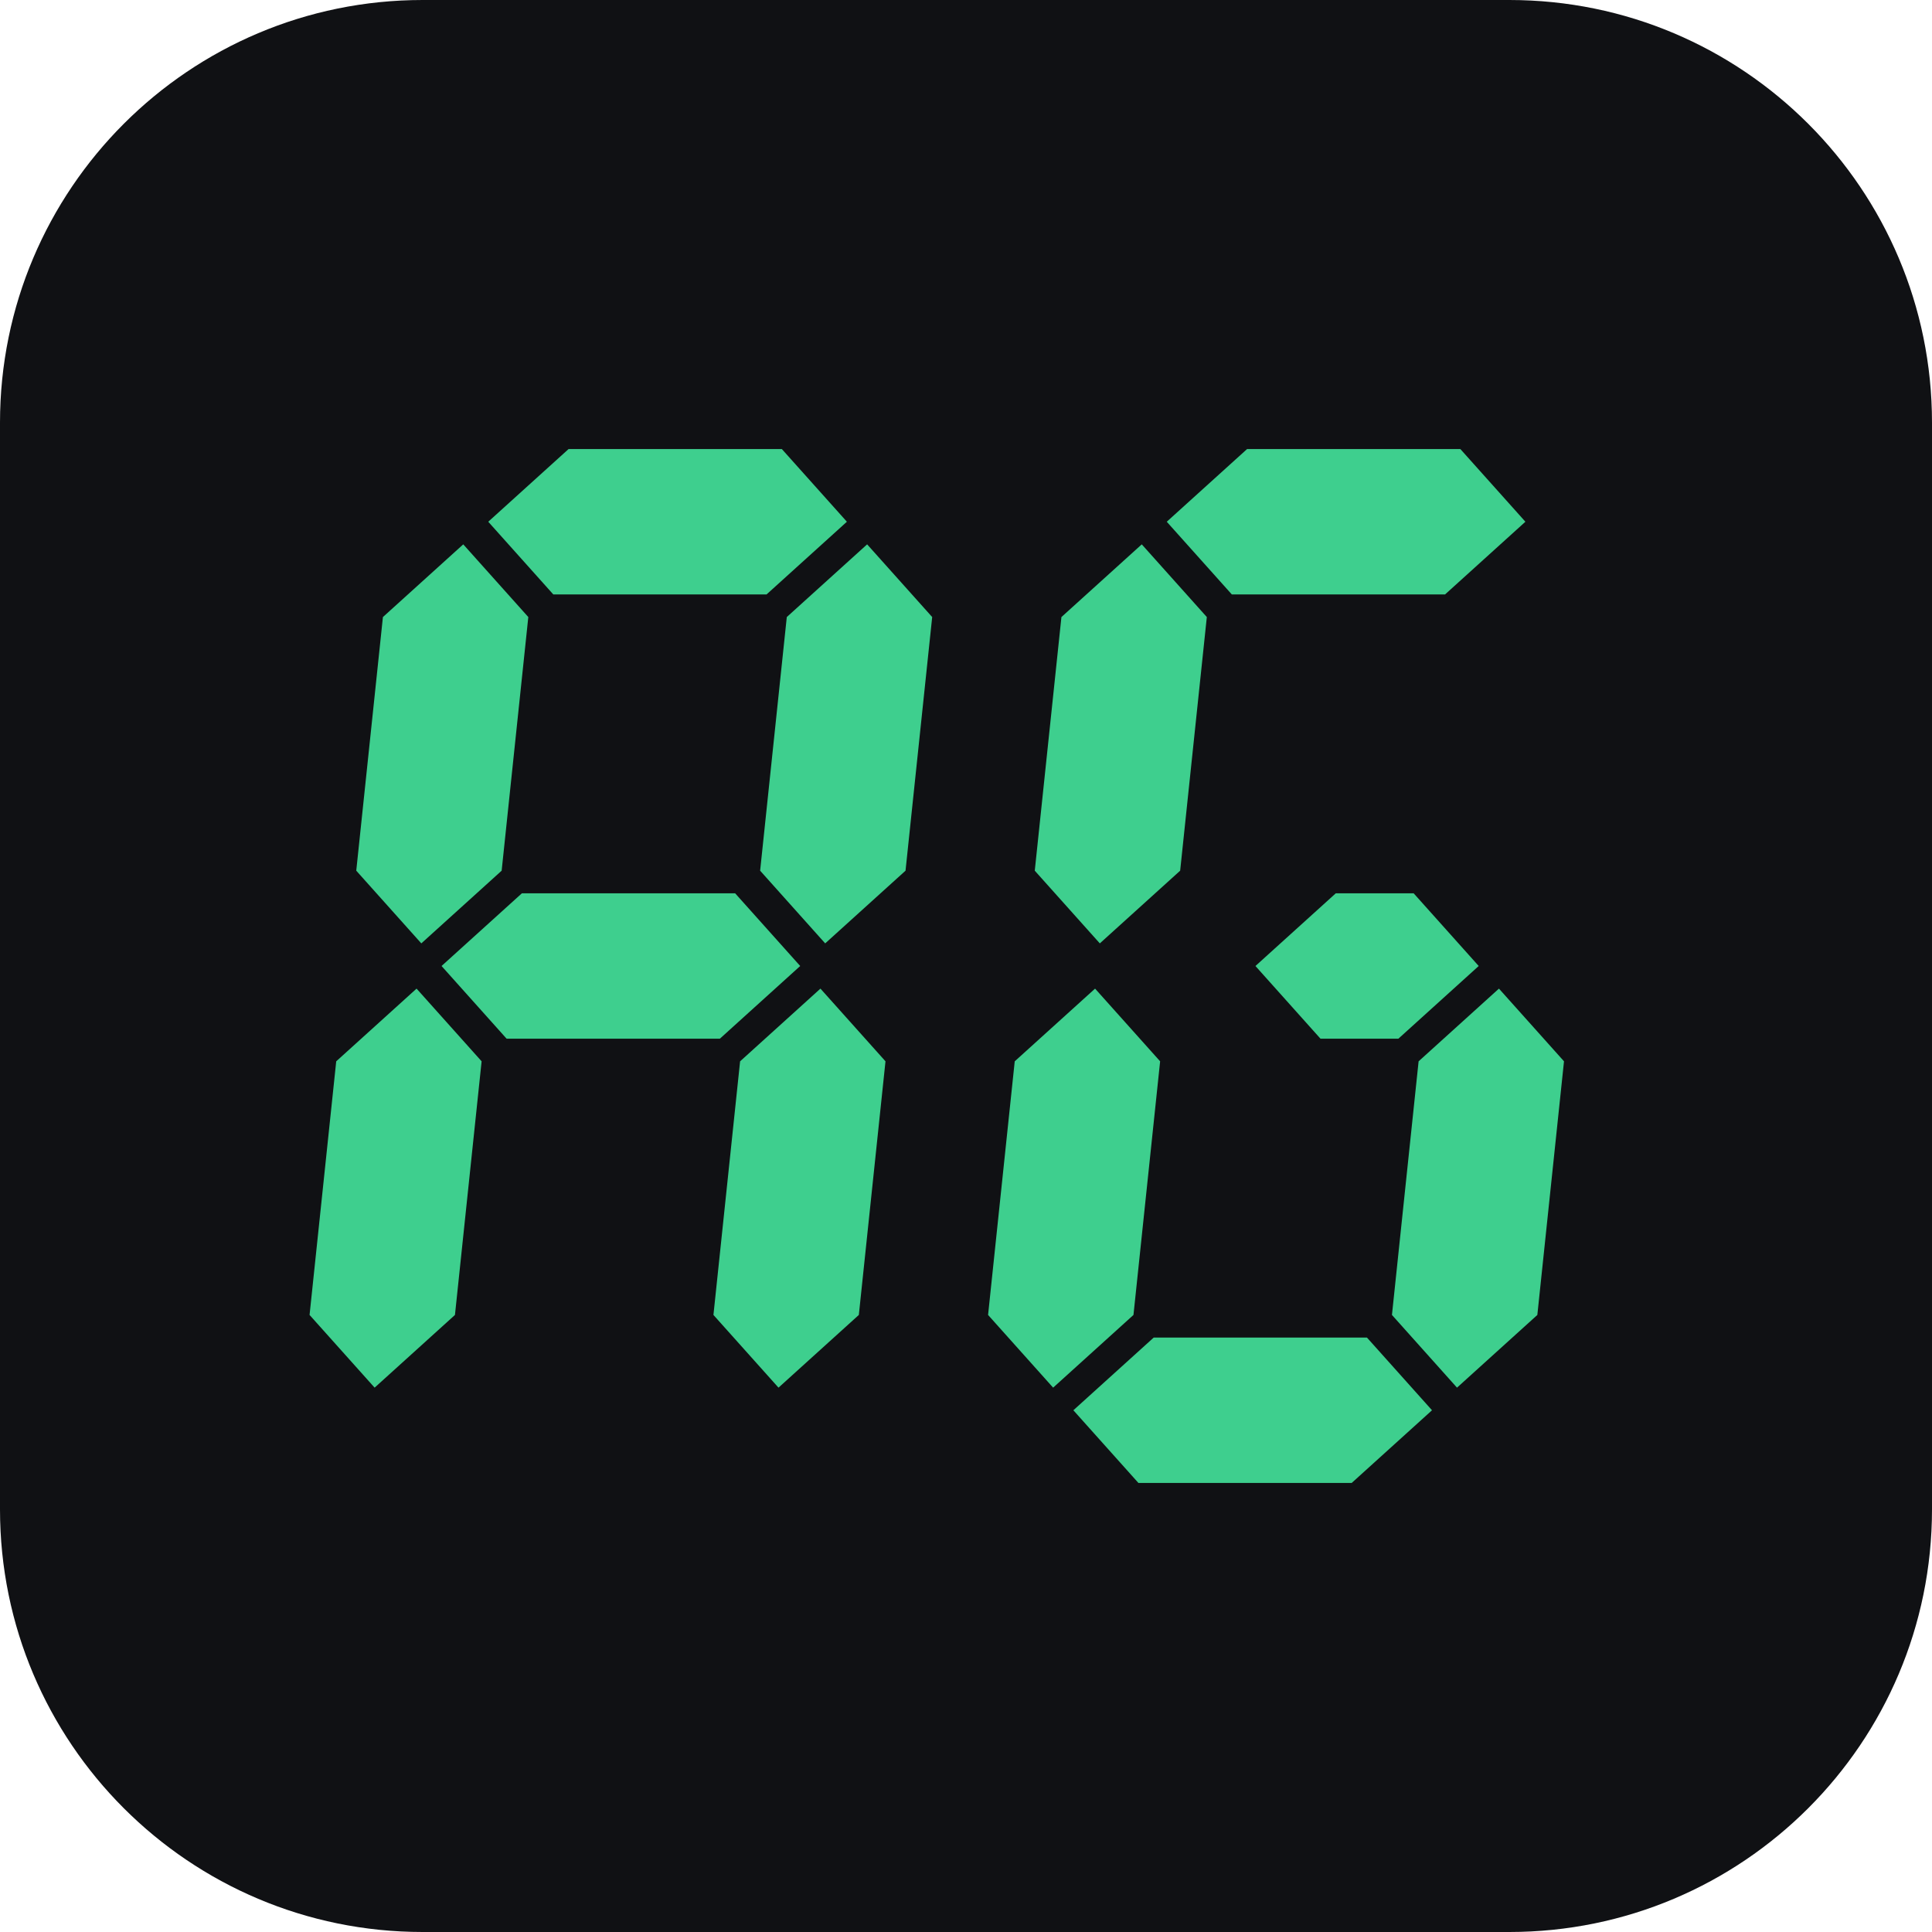
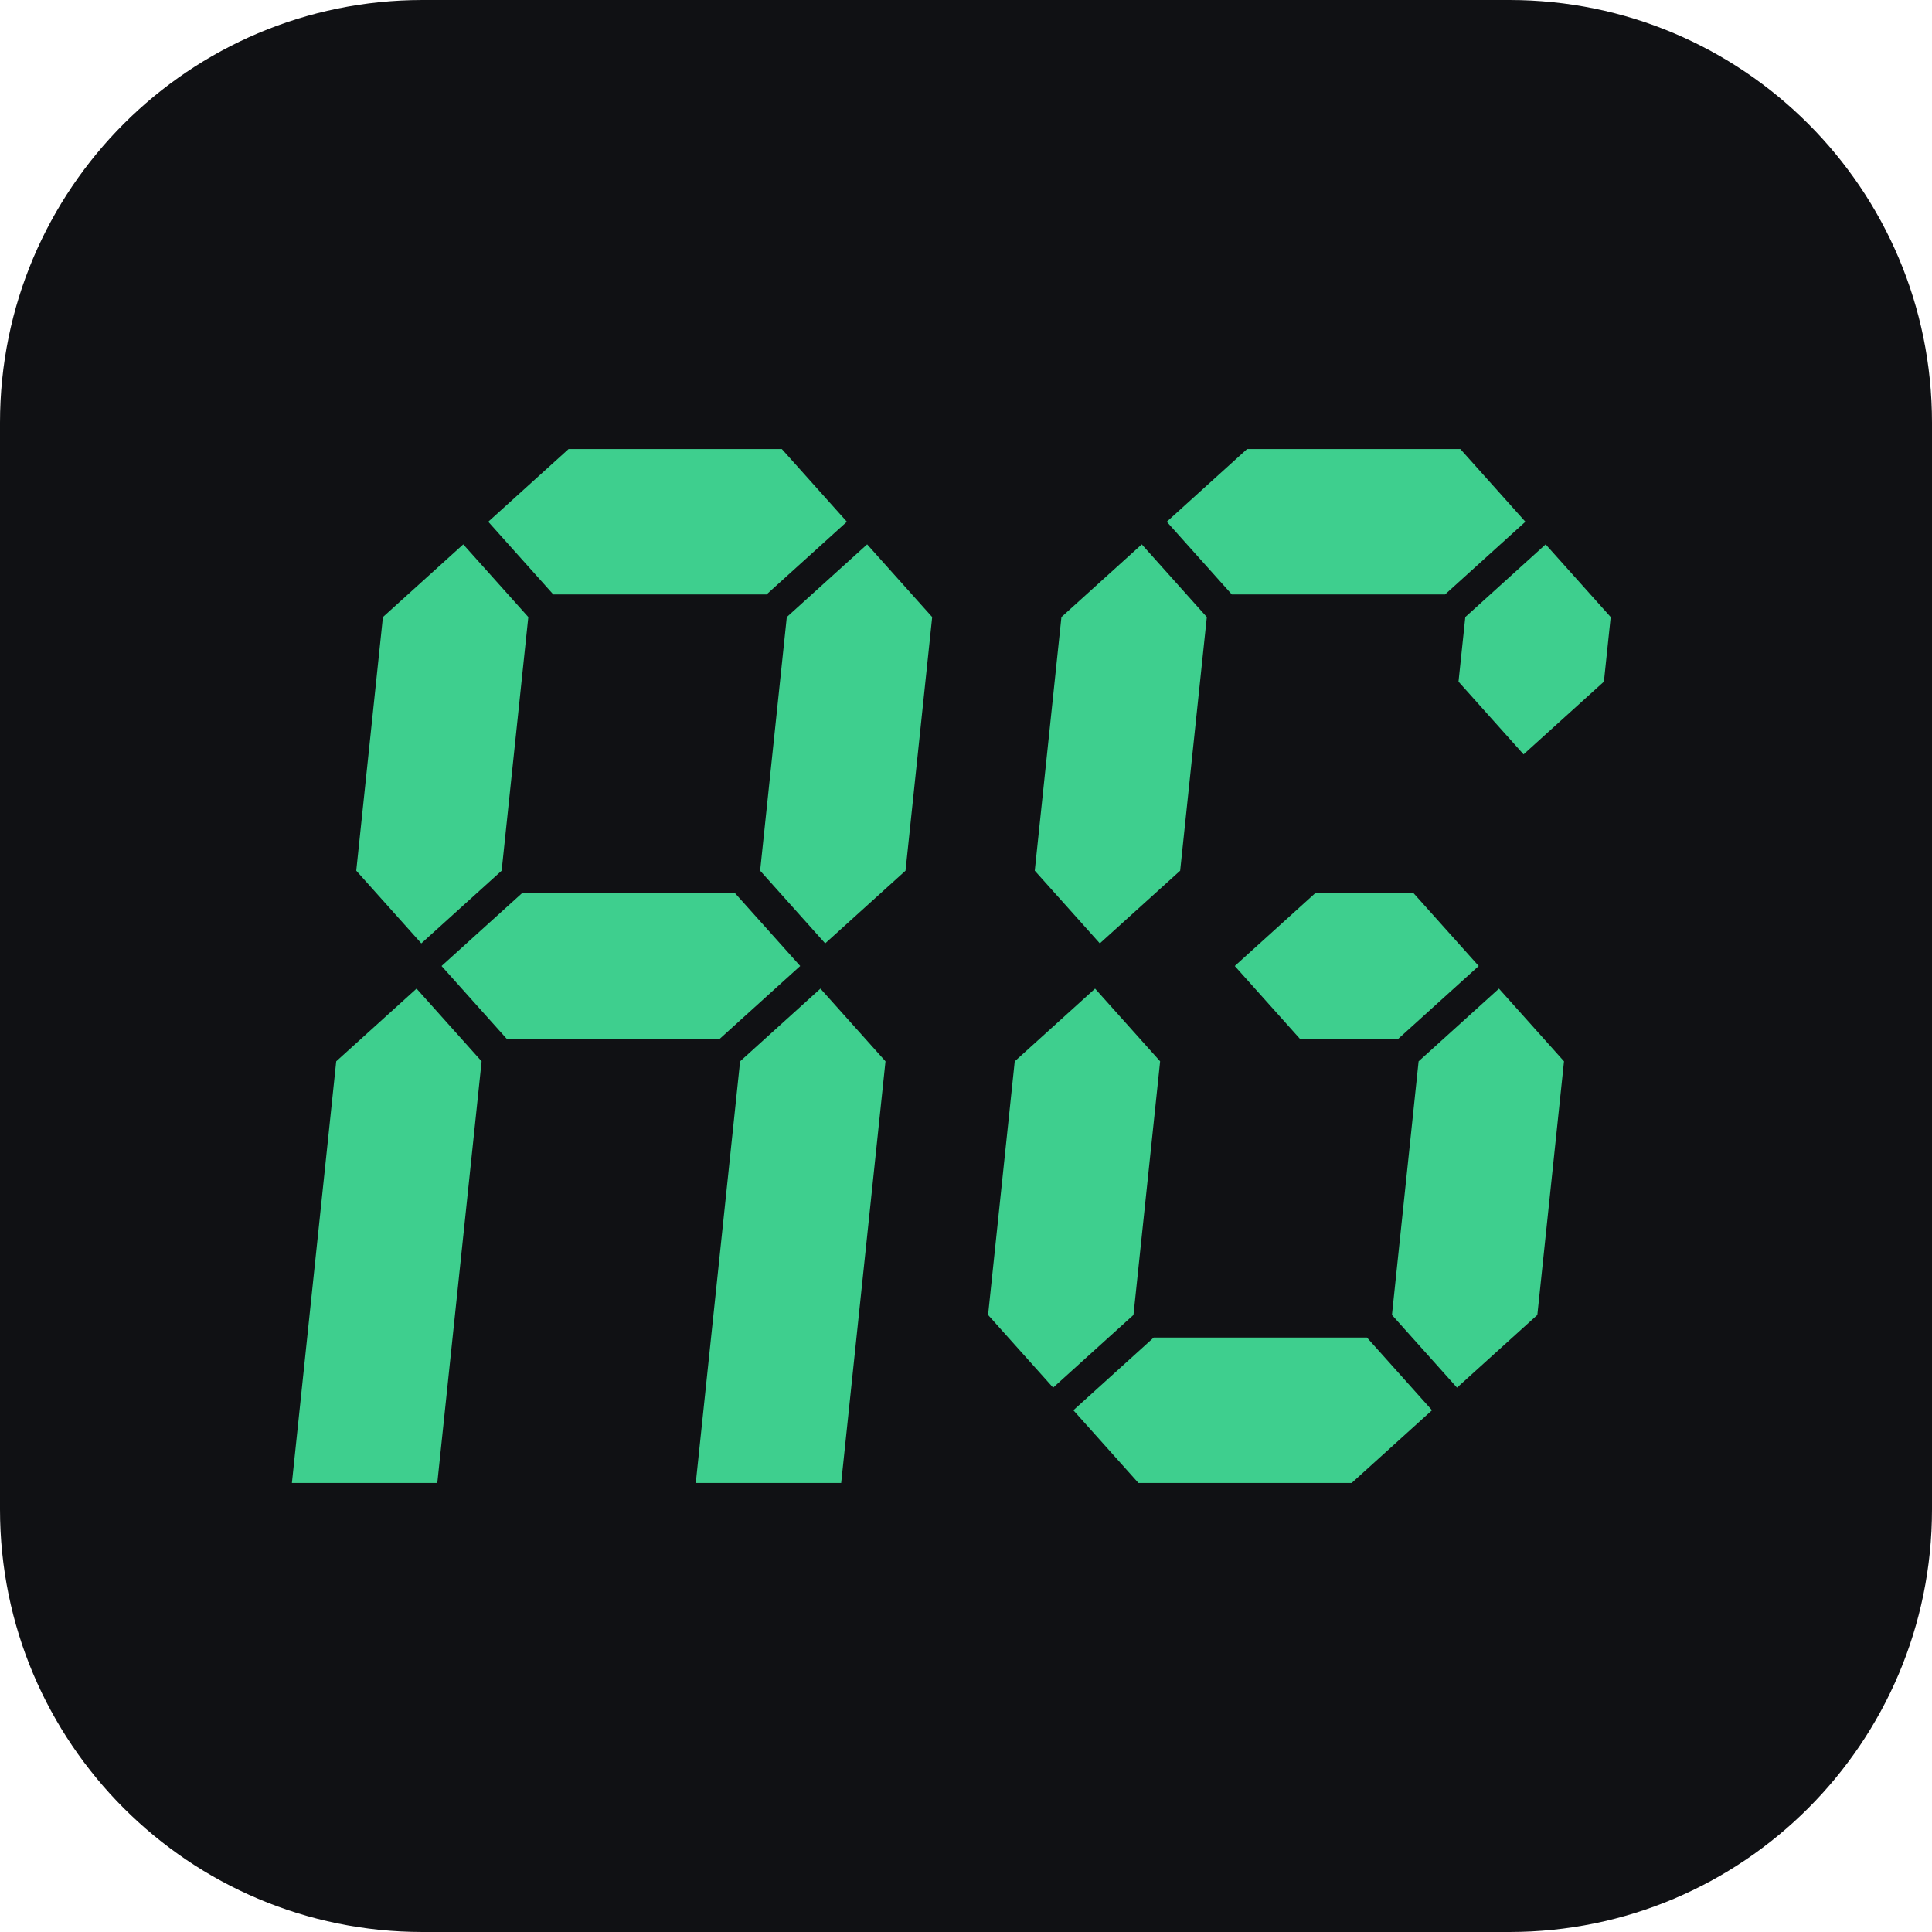
<svg xmlns="http://www.w3.org/2000/svg" viewBox="0 0 512 512">
  <rect width="512" height="512" rx="112" fill="#101114" />
  <svg x="76" y="119" width="360" height="274" viewBox="-3 0 84 64">
    <g transform="skewX(-6) translate(4 0)">
-       <path fill="#3ecf8e" d="M5.9 4.5l4.5 -4.5H23.6l4.5 4.5l-4.5 4.5H10.4ZM29.5 5.9l4.5 4.5V26.1l-4.5 4.5l-4.5 -4.5V10.4ZM29.5 33.4l4.5 4.5V53.6l-4.5 4.5l-4.5 -4.5V37.9ZM4.5 33.4l4.5 4.5V53.6l-4.5 4.5l-4.5 -4.5V37.9ZM4.5 5.9l4.5 4.5V26.1l-4.5 4.5l-4.5 -4.5V10.4ZM5.9 32l4.5 -4.5H23.6l4.5 4.5l-4.5 4.5H10.4Z" />
-       <path fill="#3ecf8e" d="M47.9 4.5l4.5 -4.5H65.6l4.5 4.5l-4.5 4.5H52.4ZM71.5 33.4l4.5 4.5V53.6l-4.5 4.5l-4.5 -4.5V37.9ZM47.9 59.5l4.5 -4.5H65.6l4.5 4.5l-4.5 4.5H52.4ZM46.5 33.4l4.5 4.5V53.6l-4.5 4.5l-4.5 -4.5V37.9ZM46.5 5.9l4.5 4.5V26.1l-4.5 4.5l-4.5 -4.5V10.4ZM56.28 32l4.5 -4.5H65.6l4.5 4.5l-4.5 4.5H60.78Z" />
+       <path fill="#3ecf8e" d="M5.9 4.5l4.5 -4.5H23.6l4.5 4.5l-4.5 4.5H10.4ZM29.5 5.9l4.5 4.5V26.1l-4.5 4.5l-4.5 -4.5V10.4ZM29.5 33.4l4.5 4.5V64H25V37.9ZM4.5 33.4l4.5 4.5V64H0V37.9ZM4.5 5.9l4.5 4.5V26.1l-4.5 4.5l-4.5 -4.5V10.4ZM5.9 32l4.5 -4.5H23.6l4.5 4.5l-4.5 4.5H10.4Z" />
+       <path fill="#3ecf8e" d="M47.9 4.5l4.5 -4.5H65.6l4.5 4.5l-4.5 4.5H52.4ZM71.5 5.9l4.5 4.5V14.4l-4.5 4.5l-4.5 -4.5V10.4ZM71.5 33.4l4.5 4.5V53.6l-4.5 4.5l-4.5 -4.5V37.9ZM47.9 59.5l4.5 -4.5H65.6l4.5 4.5l-4.5 4.5H52.4ZM46.5 33.4l4.5 4.5V53.6l-4.5 4.5l-4.5 -4.5V37.9ZM46.5 5.9l4.5 4.5V26.1l-4.5 4.5l-4.5 -4.5V10.4ZM55 32l4.5 -4.5H65.6l4.5 4.5l-4.5 4.5H59.5Z" />
    </g>
  </svg>
</svg>
